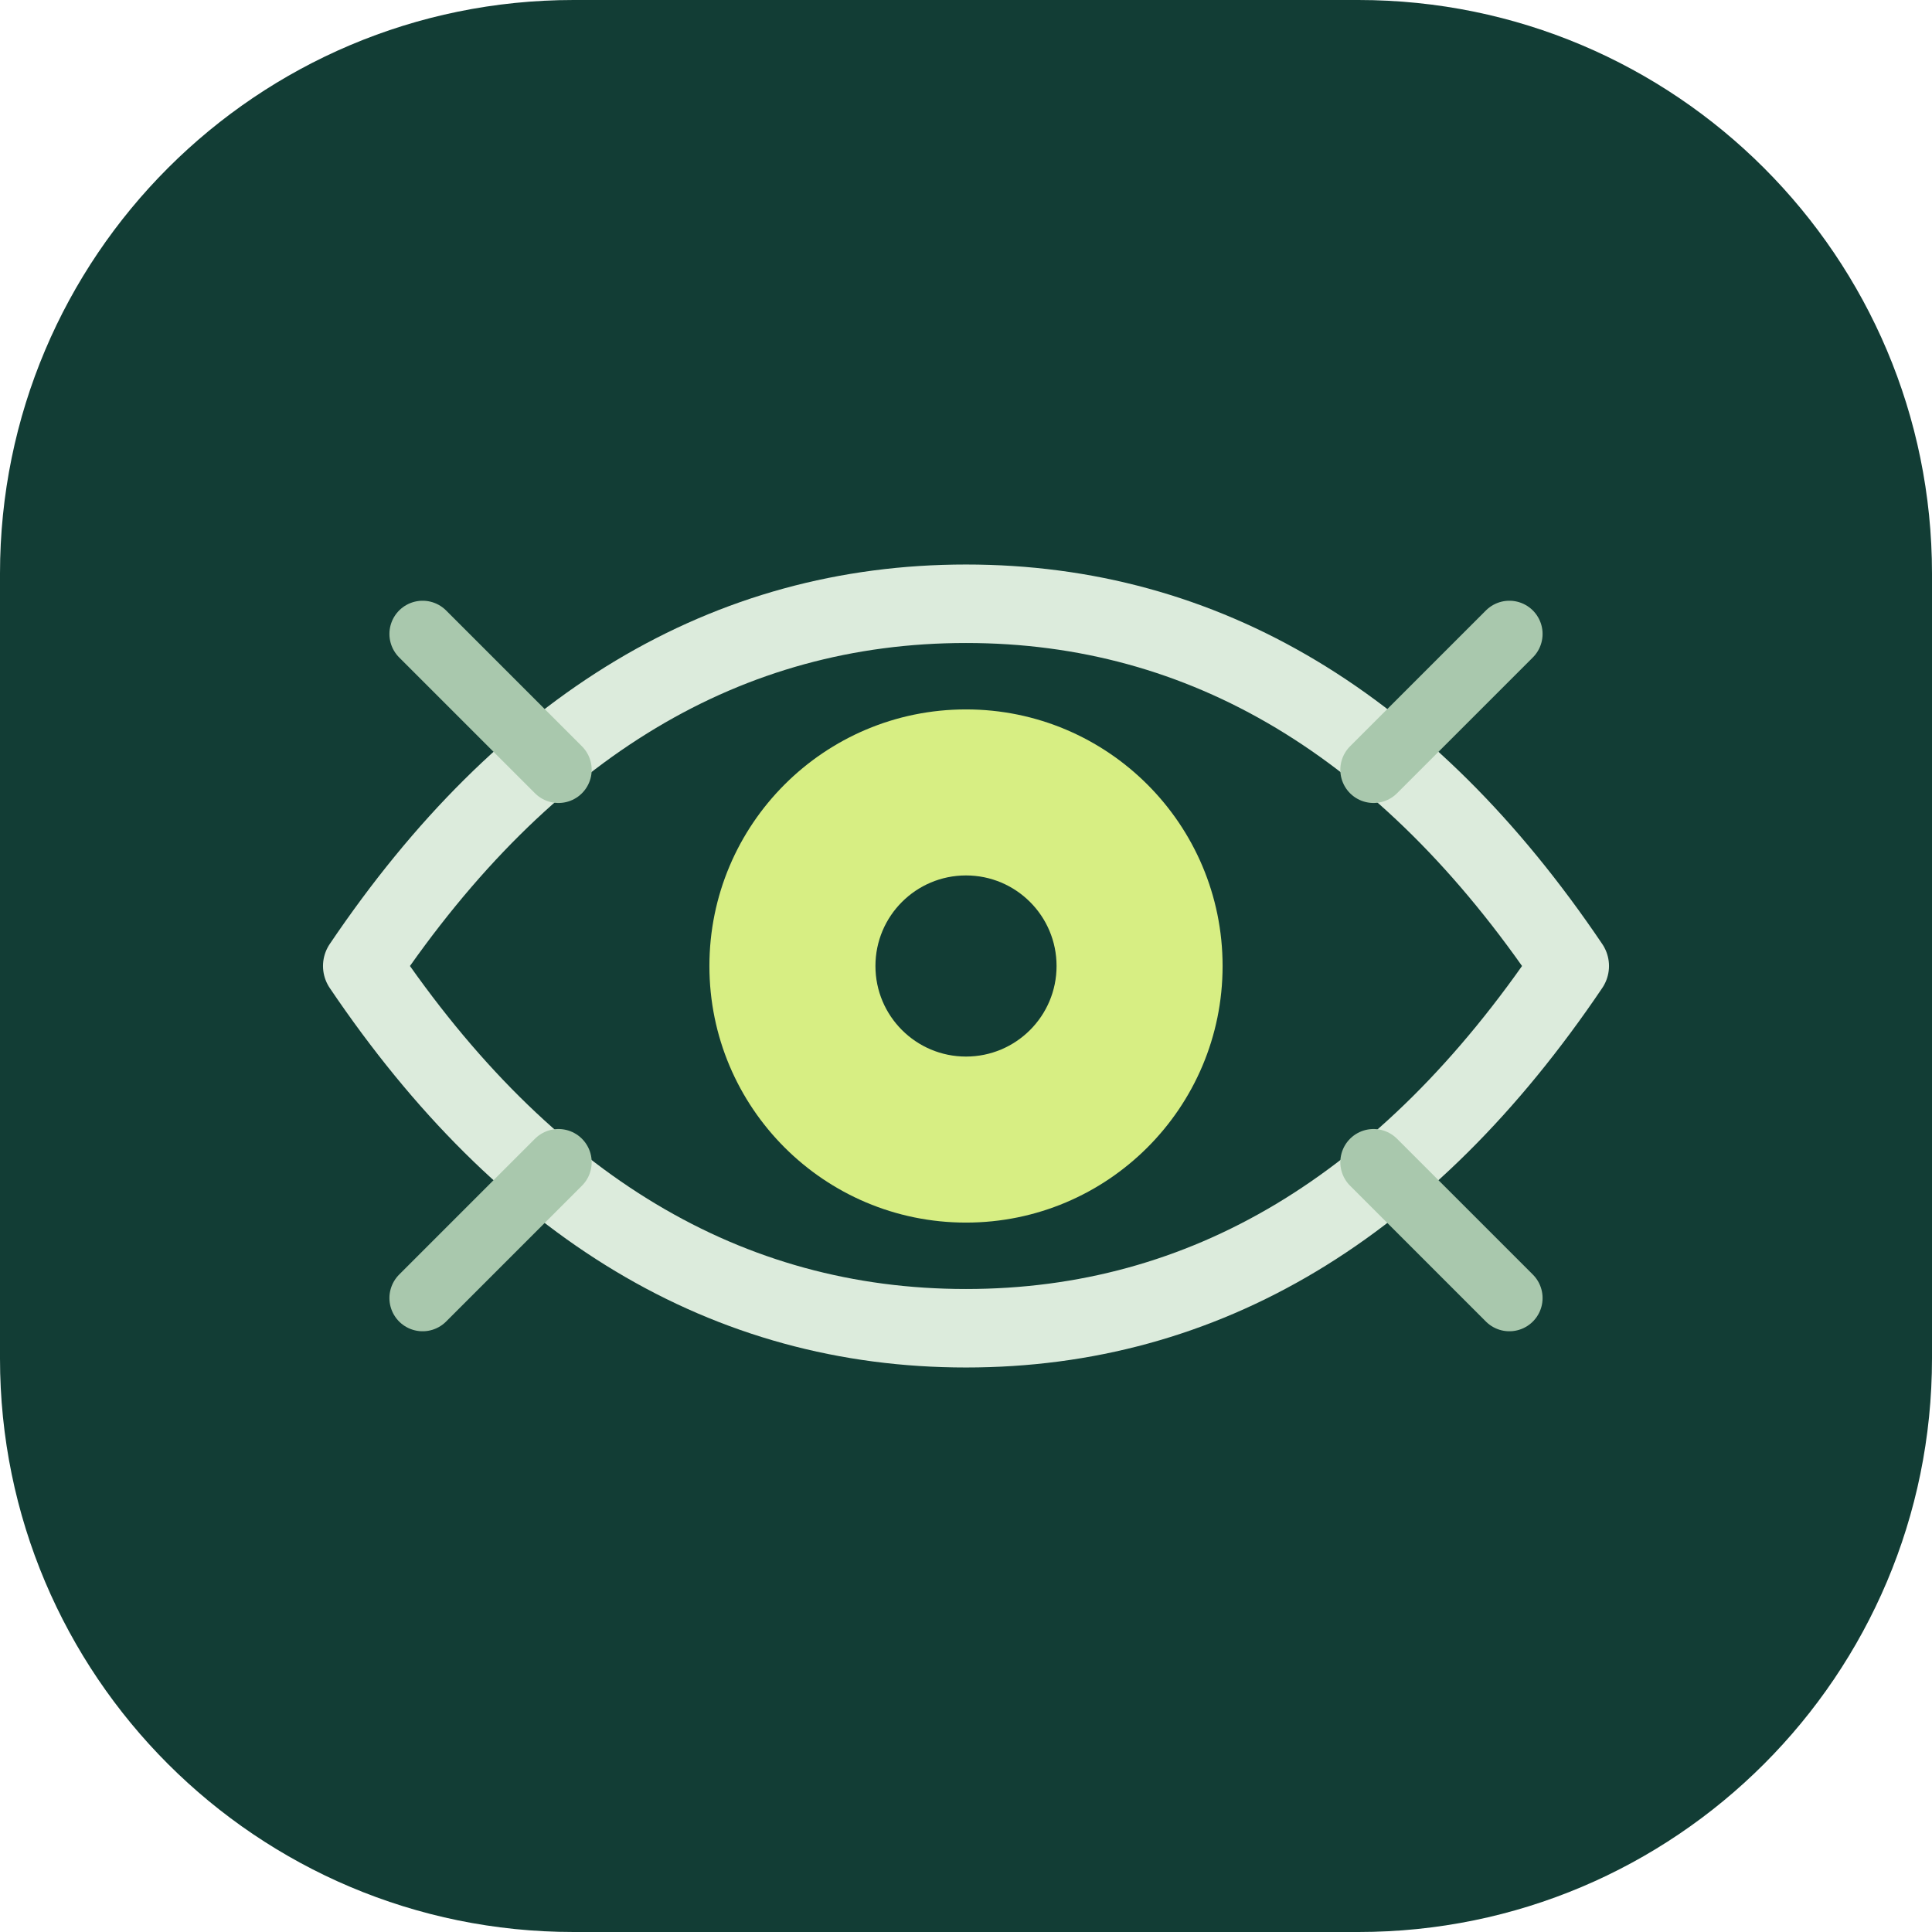
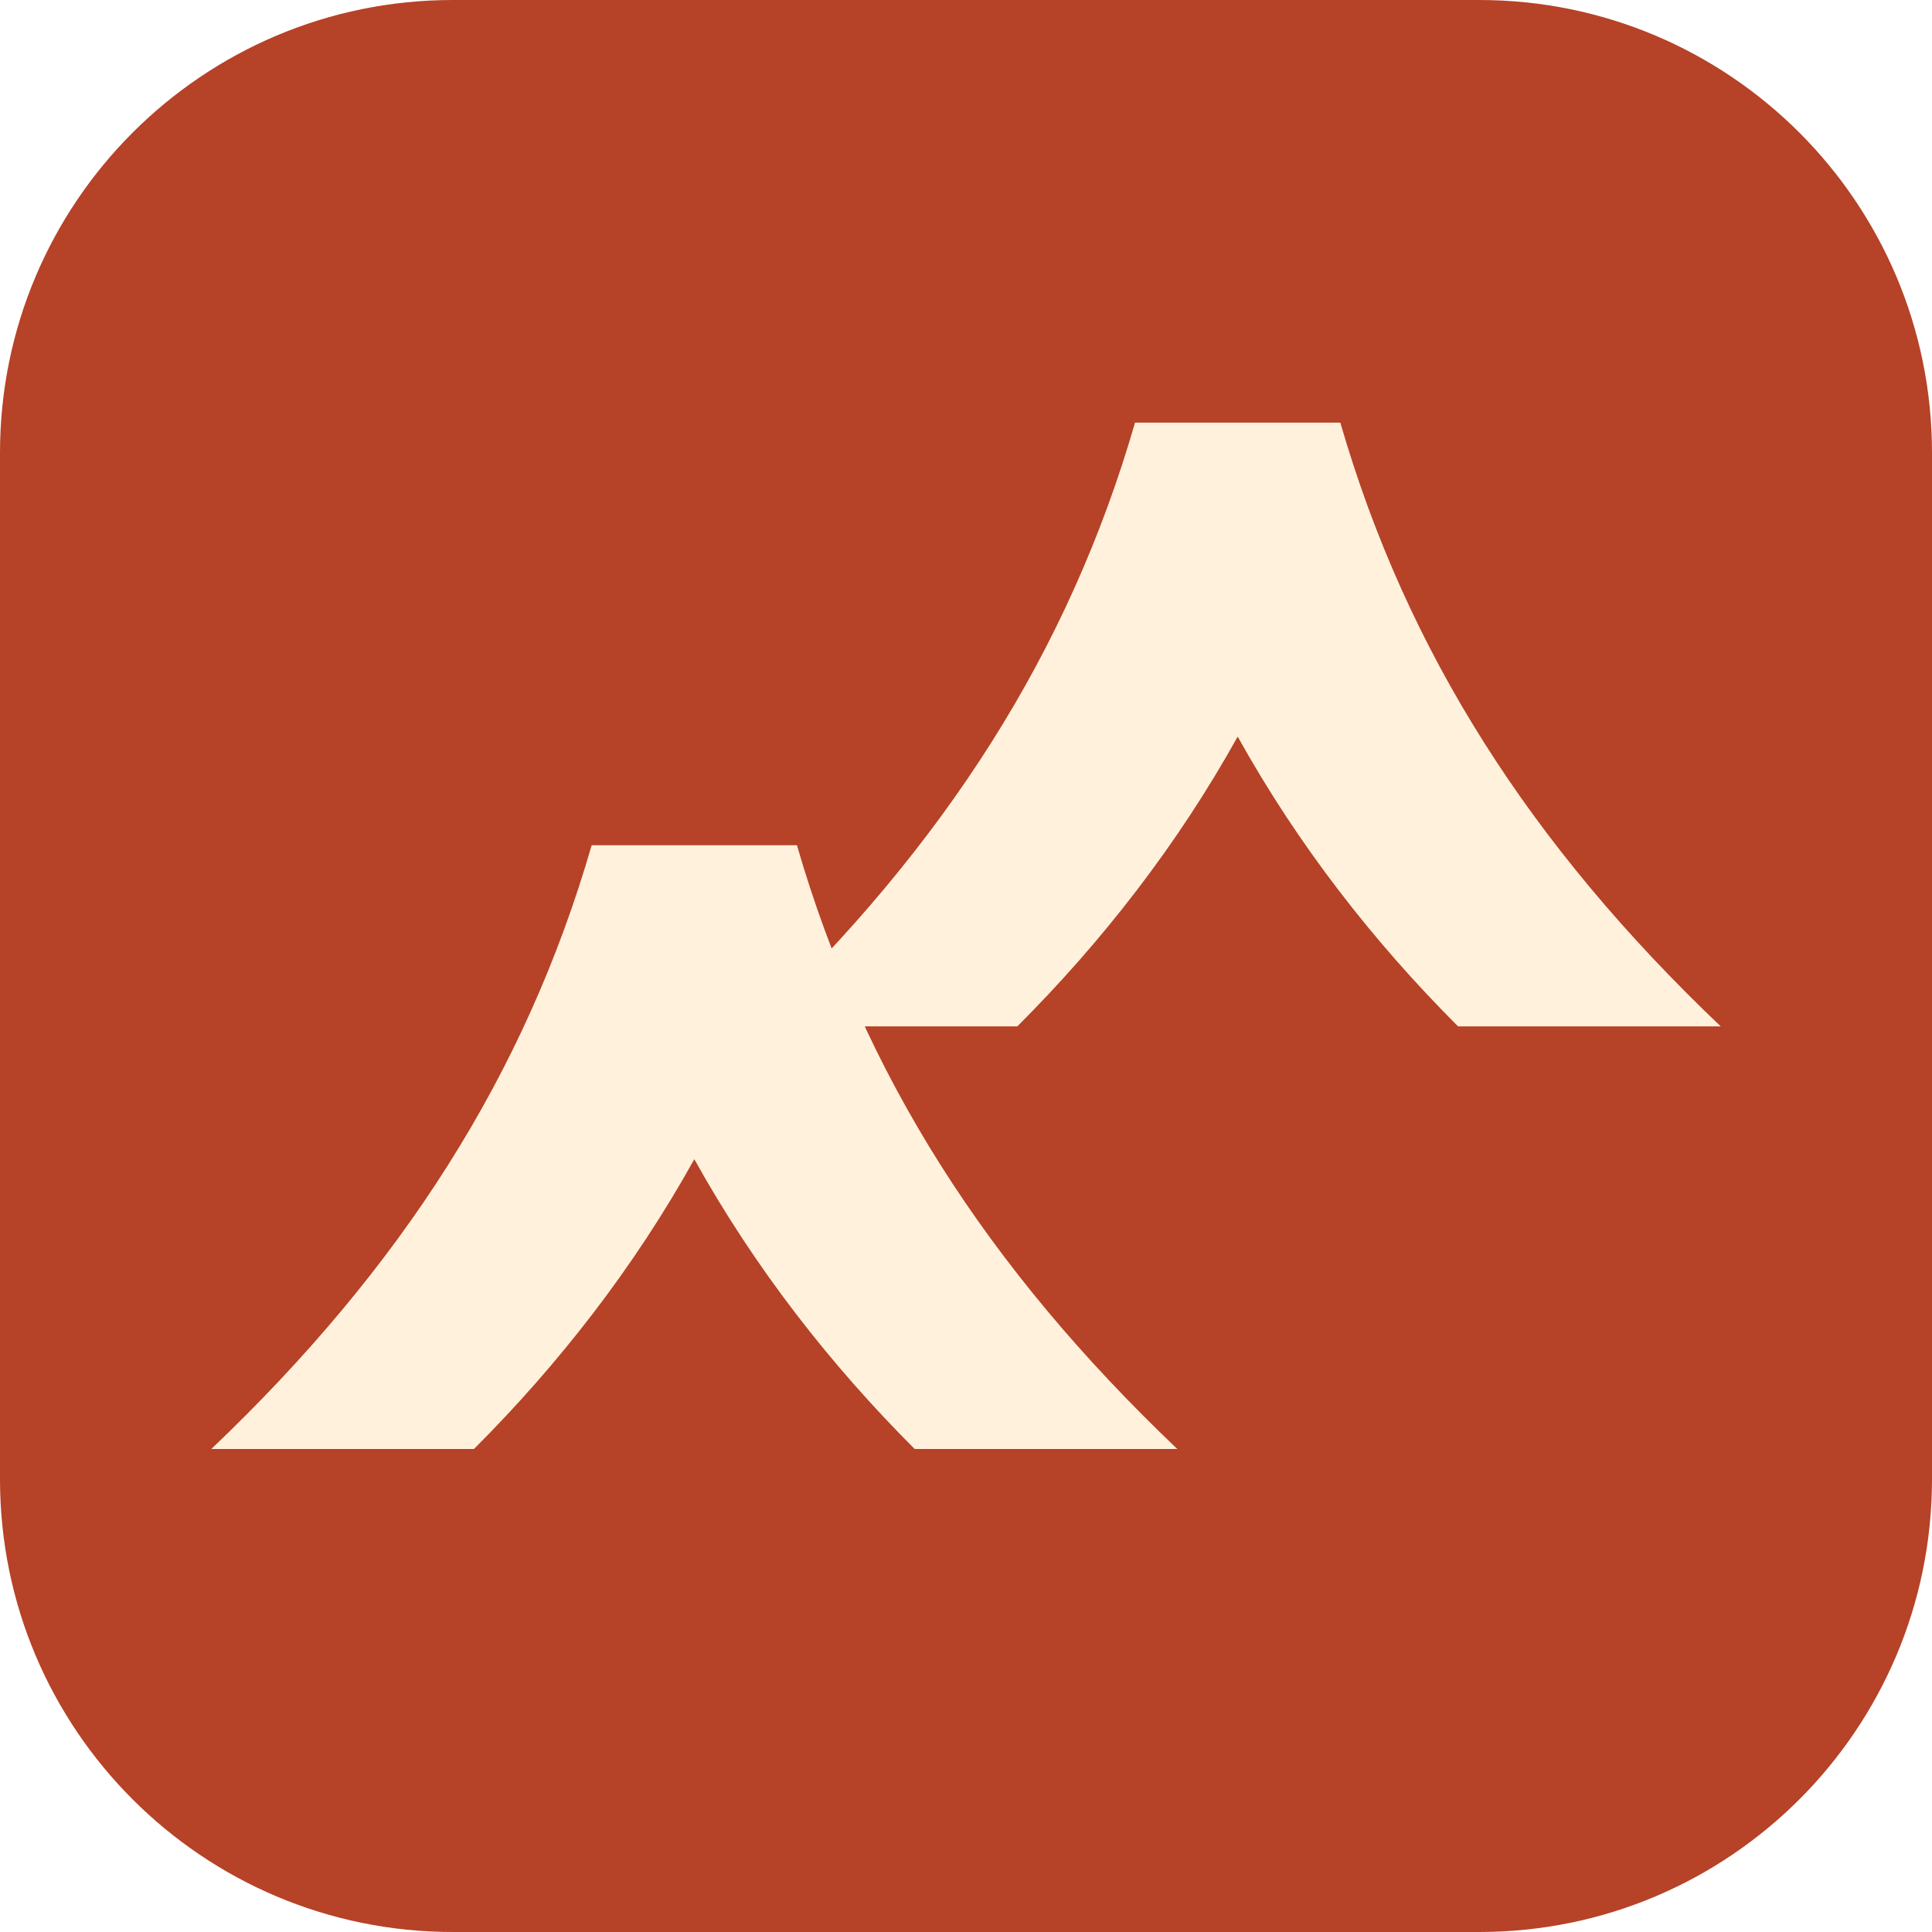
<svg xmlns="http://www.w3.org/2000/svg" viewBox="0 0 64 64" role="img" aria-labelledby="title">
-   <rect width="64" height="64" rx="19" fill="#123d35" />
-   <path d="M12 32c5.4-8 12.1-12 20-12s14.6 4 20 12c-5.4 8-12.1 12-20 12s-14.6-4-20-12Z" fill="none" stroke="#dcebdc" stroke-width="2.6" stroke-linejoin="round" />
-   <path d="M18.5 25.5 14 21m31.5 4.5L50 21M18.5 38.5 14 43m31.5-4.5L50 43" fill="none" stroke="#a9c8ad" stroke-width="2.2" stroke-linecap="round" />
-   <circle cx="32" cy="32" r="8.5" fill="#d7ee83" />
-   <circle cx="32" cy="32" r="3" fill="#123d35" />
+   <rect width="64" height="64" rx="15" fill="#b64227" />
+   <path fill="#fff1dc" d="M7 48c6.3-6 10.4-12.4 12.6-20h6.8c2.2 7.6 6.3 14 12.6 20h-8.7c-2.8-2.8-5.3-6-7.3-9.6-2 3.6-4.5 6.8-7.3 9.6H7Zm18-14c6.3-6 10.4-12.4 12.6-20h6.8c2.2 7.6 6.3 14 12.6 20h-8.7c-2.8-2.8-5.3-6-7.3-9.6-2 3.6-4.5 6.8-7.3 9.6H25Z" />
</svg>
